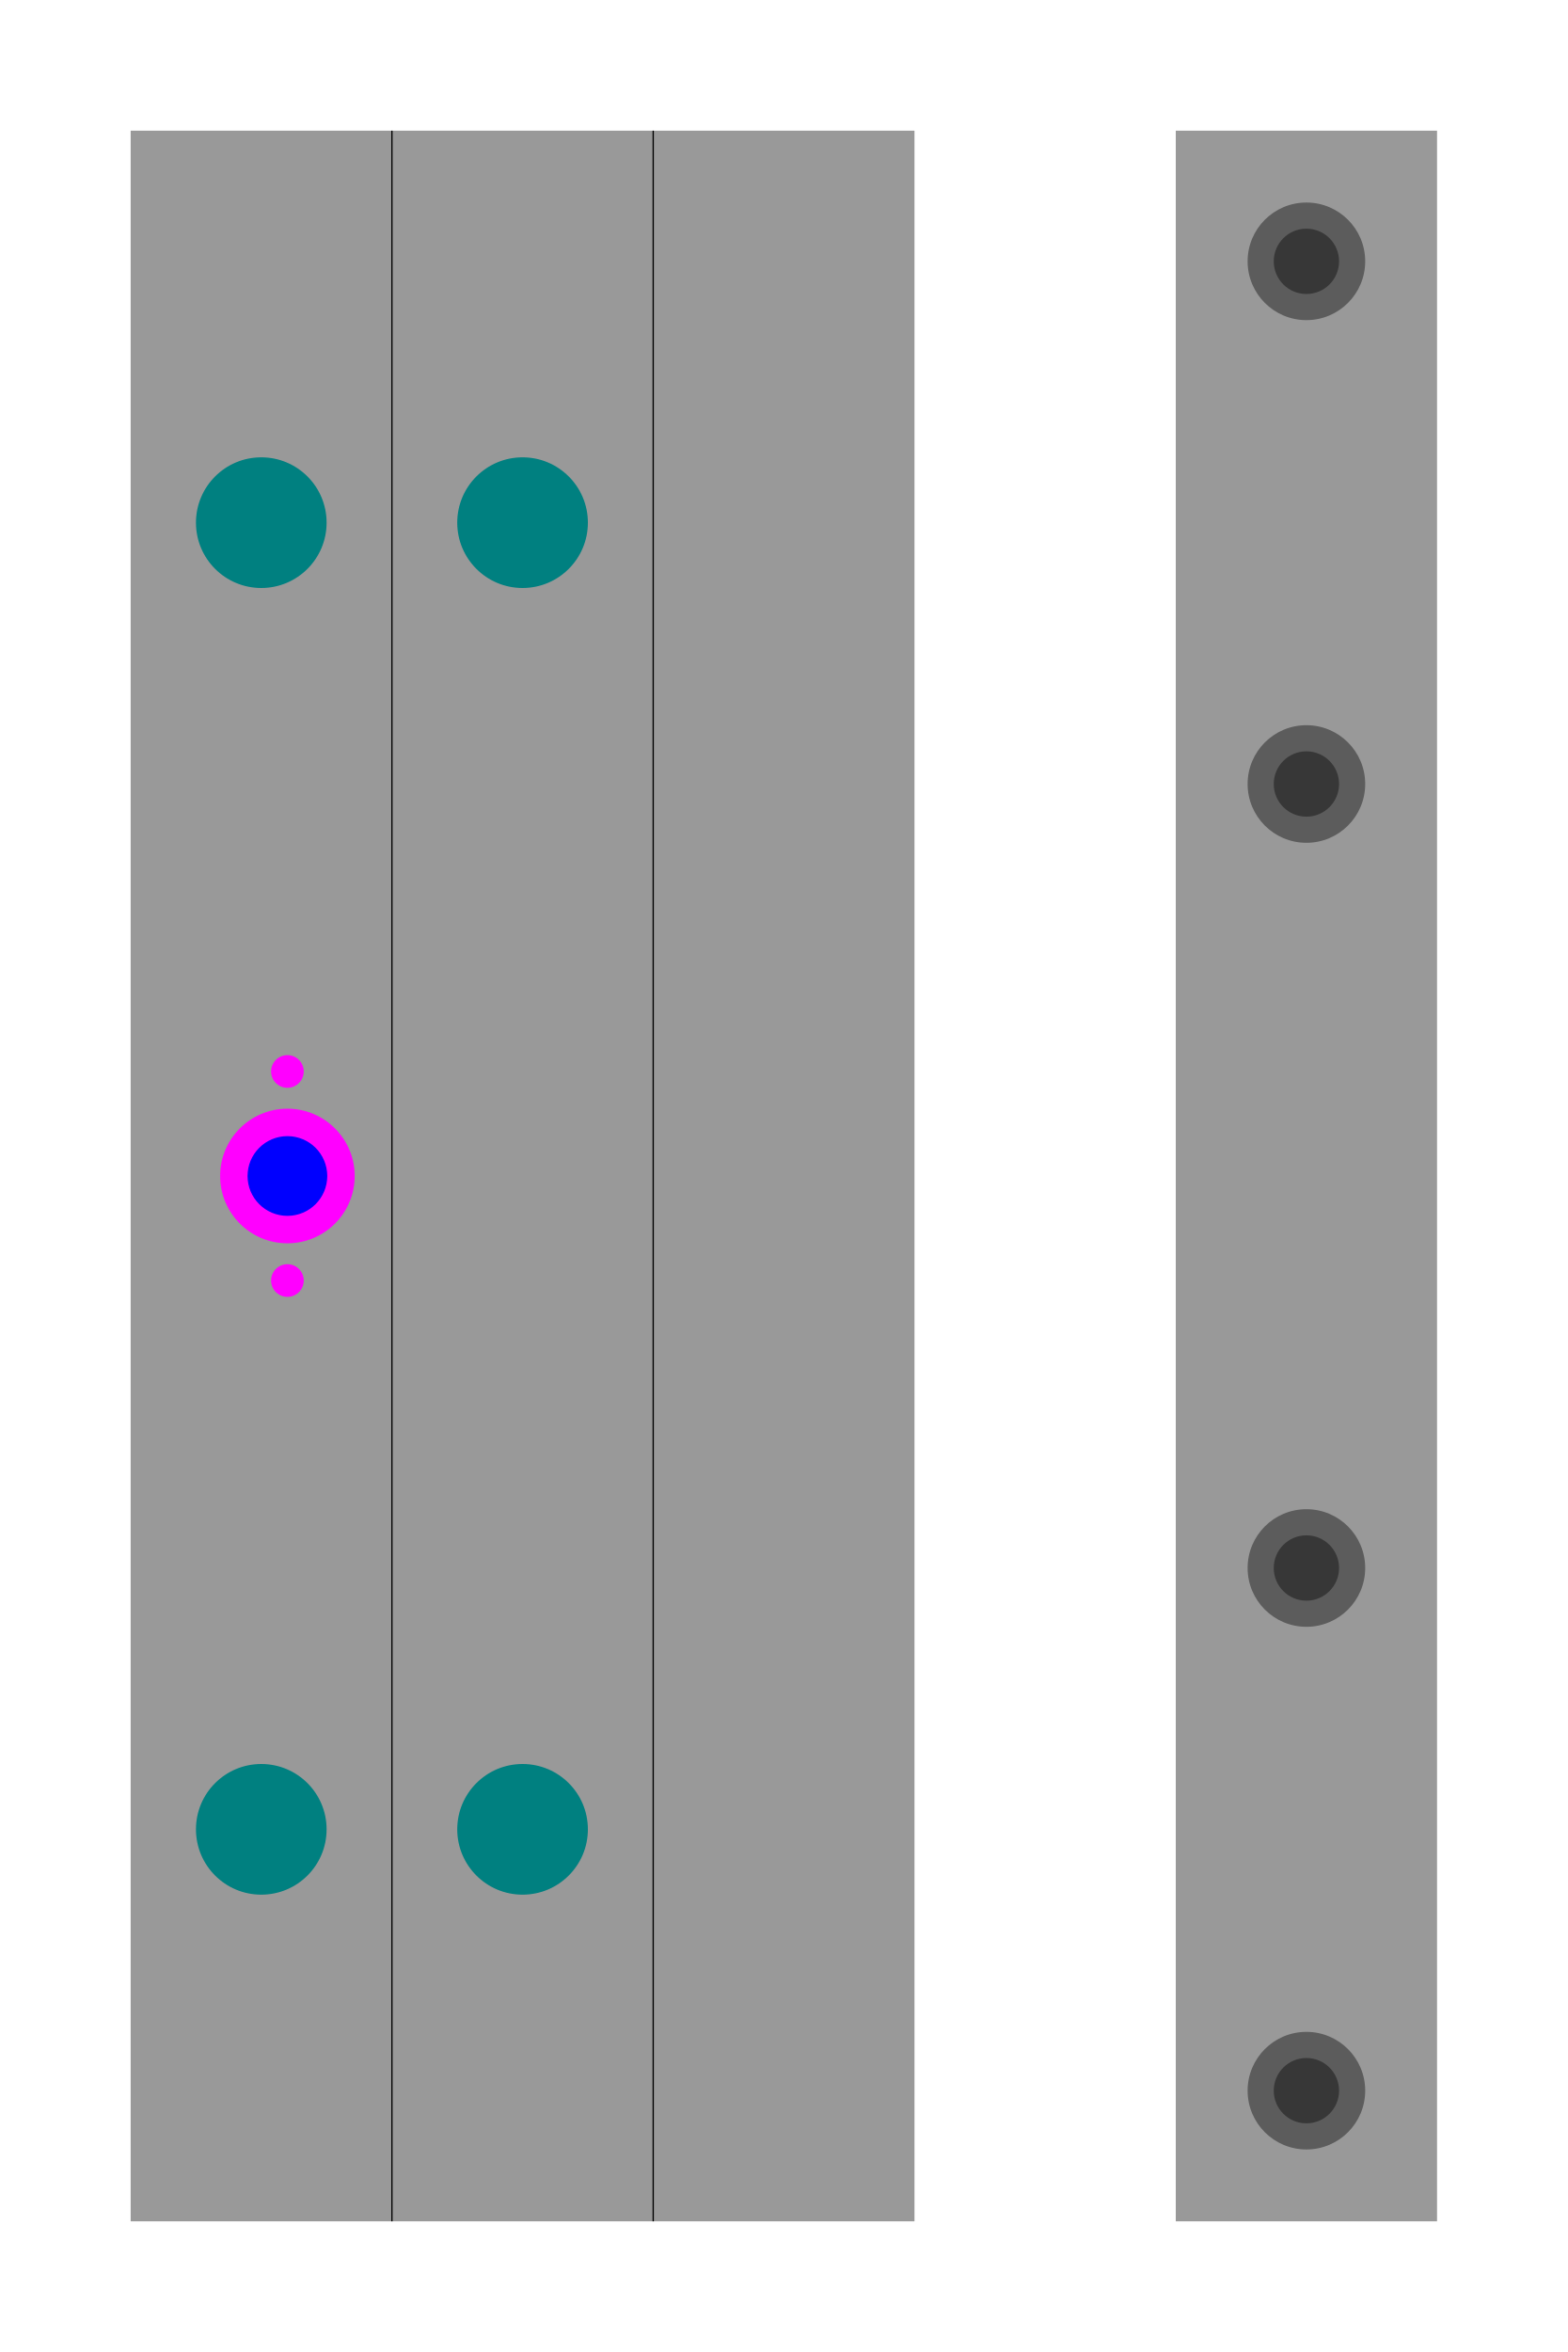
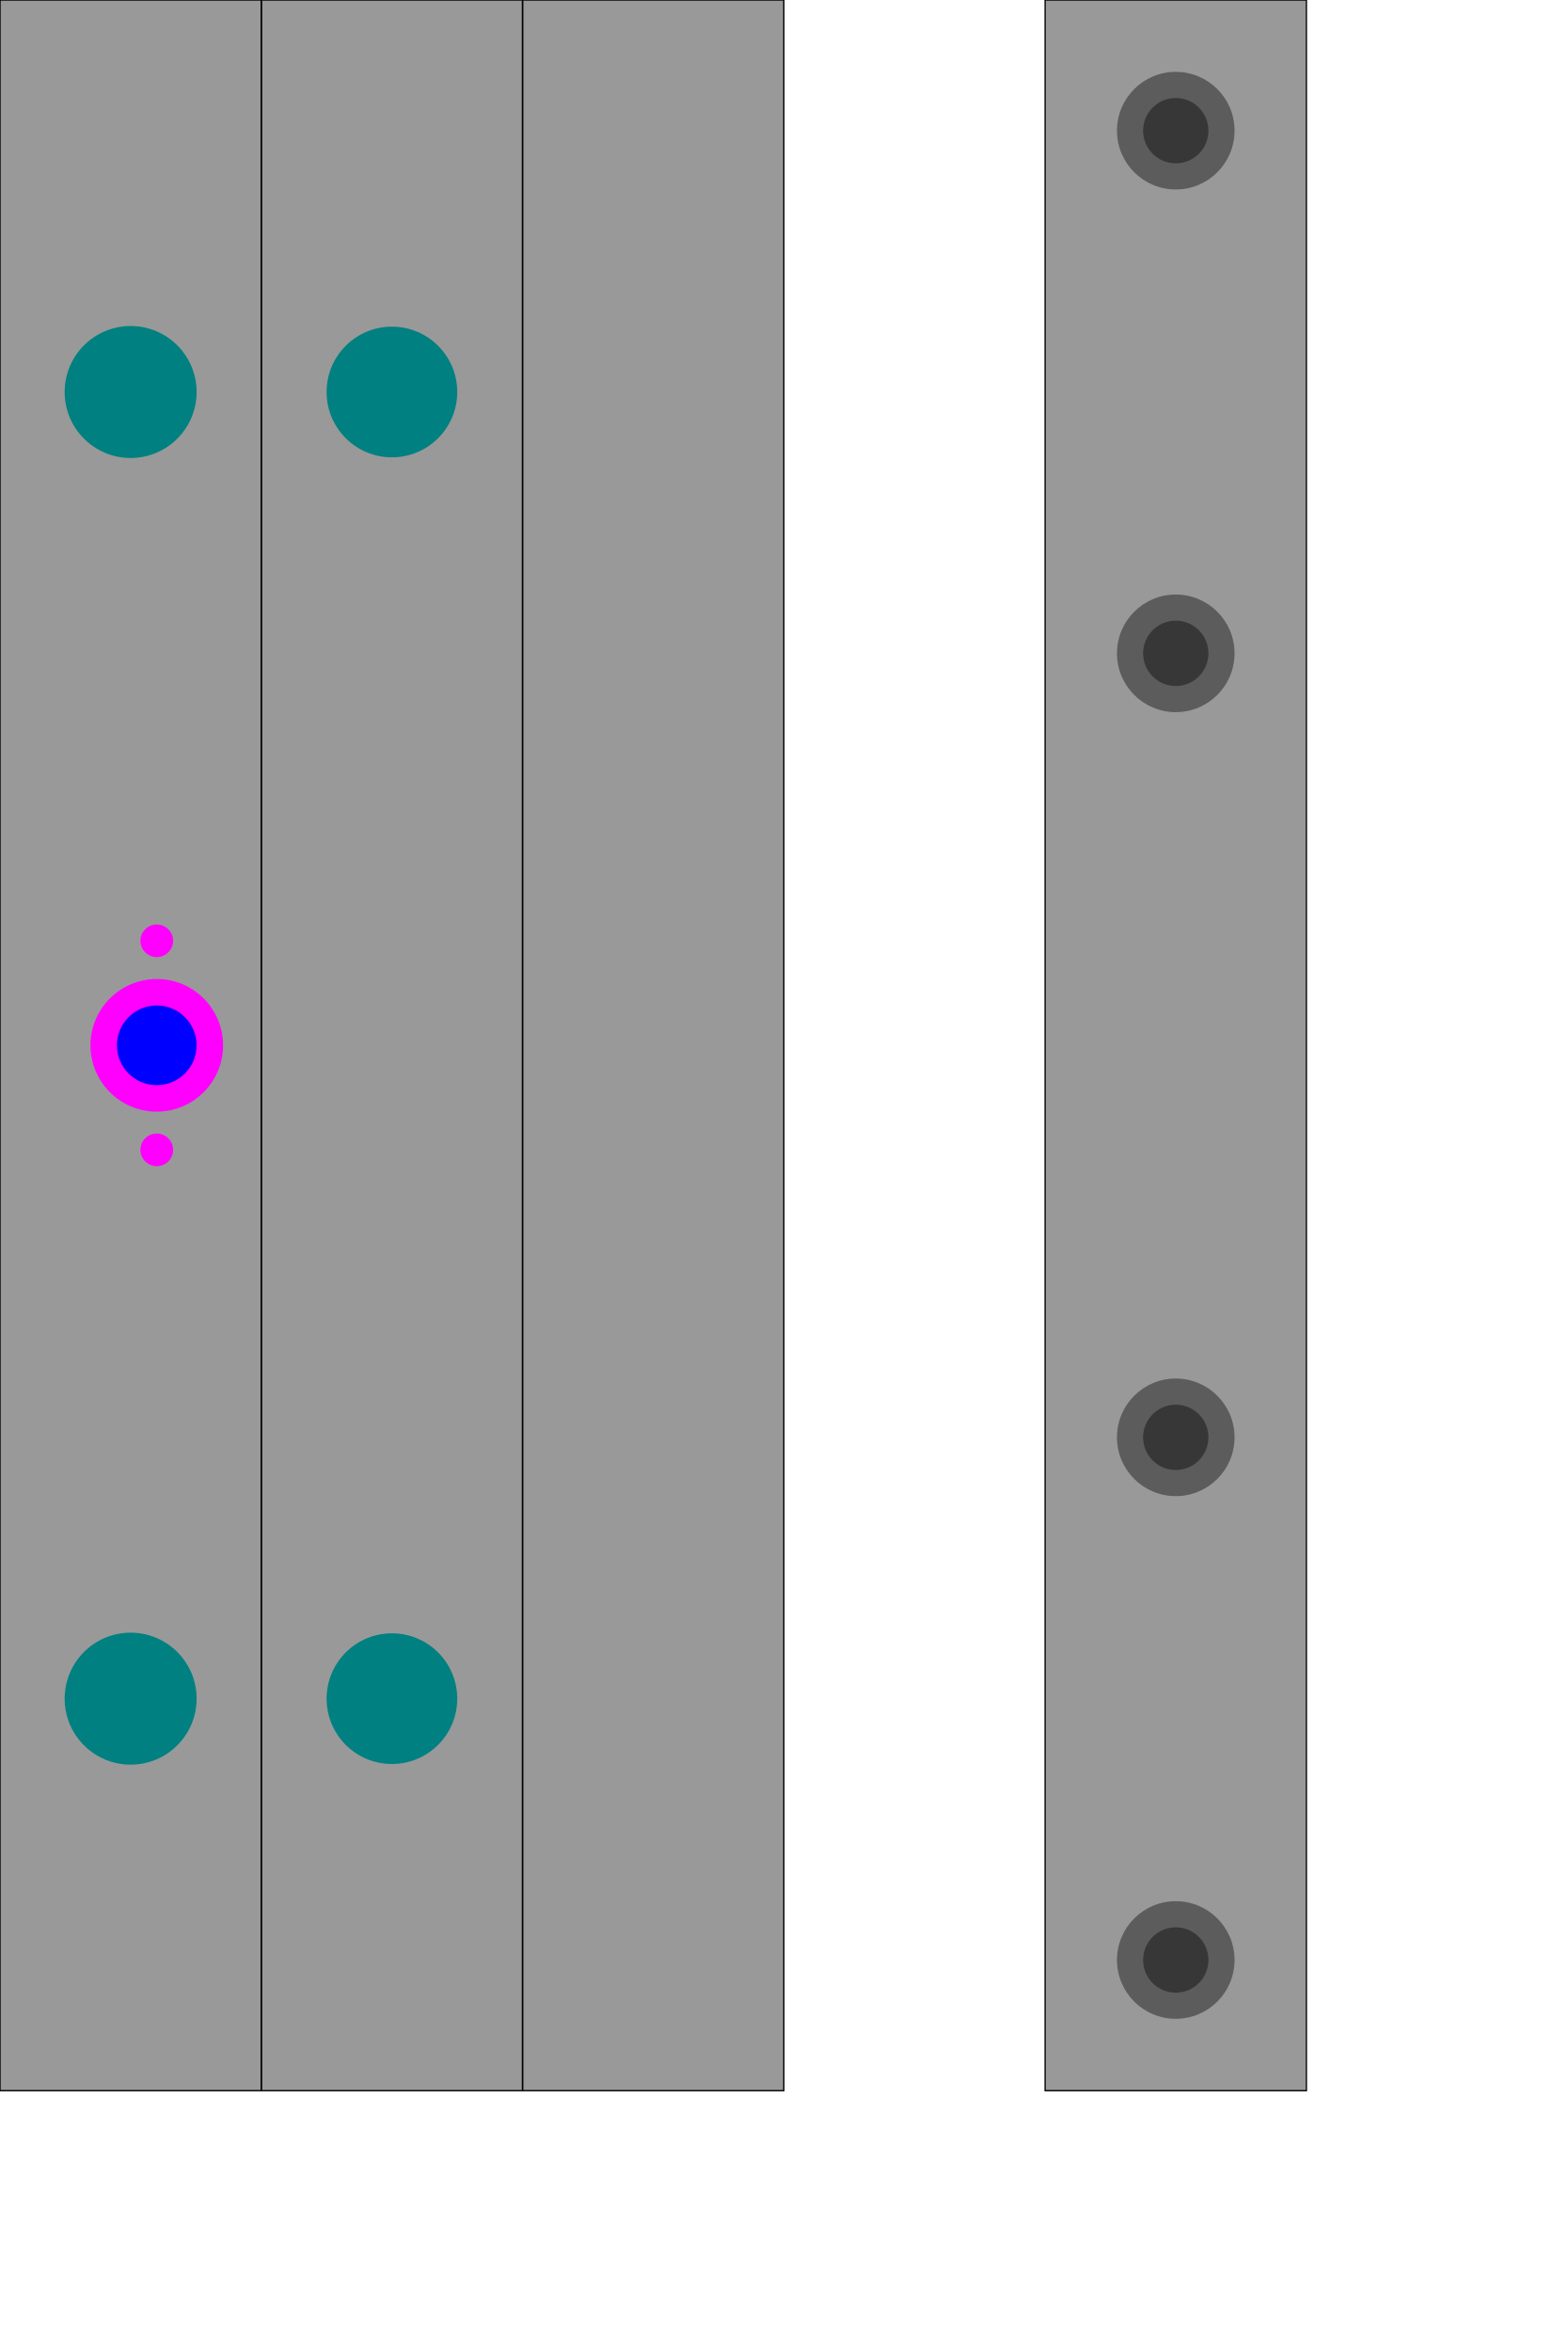
<svg xmlns="http://www.w3.org/2000/svg" version="1.1" width="120mm" height="180mm" viewBox="0 0 120 180" id="vise1-1419">
  <g id="root">
-     <rect id="three_parts_together" width="60.000" height="160.000" x="10.000" y="10.000" rx="0.000" ry="0.000" style="fill:black;fill-opacity:0.4" />
-     <line id="part12" x1="30.000" y1="10.000" x2="30.000" y2="170.000" style="fill:none;stroke-width:0.1;stroke:black" />
-     <line id="part23" x1="50.000" y1="10.000" x2="50.000" y2="170.000" style="fill:none;stroke-width:0.1;stroke:black" />
-     <rect id="from_above" width="20.000" height="160.000" x="90.000" y="10.000" rx="0.000" ry="0.000" style="fill:black;fill-opacity:0.4" />
-     <circle id="part_1_shaft_hole_1_nc" cx="20.000" cy="40.000" r="5.000" style="fill:#008080;fill-opacity:1" />
-     <circle id="part_1_shaft_hole_2_nc" cx="20.000" cy="140.000" r="5.000" style="fill:#008080;fill-opacity:1" />
-     <circle id="part_2_shaft_pocket_1_nc" cx="40.000" cy="40.000" r="5.000" style="fill:#008080;fill-opacity:1" />
-     <circle id="part_2_shaft_pocket_2_nc" cx="40.000" cy="140.000" r="5.000" style="fill:#008080;fill-opacity:1" />
+     <rect id="part1" width="20.000" height="160.000" x="0.000" y="0.000" rx="0.000" ry="0.000" style="fill:black;fill-opacity:0.4;stroke-width:0.1;stroke:black" />
+     <rect id="part2" width="20.000" height="160.000" x="20.000" y="0.000" rx="0.000" ry="0.000" style="fill:black;fill-opacity:0.4;stroke-width:0.1;stroke:black" />
+     <rect id="part3" width="20.000" height="160.000" x="40.000" y="0.000" rx="0.000" ry="0.000" style="fill:black;fill-opacity:0.4;stroke-width:0.1;stroke:black" />
+     <rect id="part3_from_above" width="20.000" height="160.000" x="80.000" y="0.000" rx="0.000" ry="0.000" style="fill:black;fill-opacity:0.4;stroke-width:0.1;stroke:black" />
+     <circle id="part_1_shaft_hole_A" cx="10.000" cy="30.000" r="5.050" style="fill:#008080;fill-opacity:1" />
+     <circle id="part_1_shaft_hole_B" cx="10.000" cy="130.000" r="5.050" style="fill:#008080;fill-opacity:1" />
+     <circle id="part_2_shaft_pocket_A" cx="30.000" cy="30.000" r="5.000" style="fill:#008080;fill-opacity:1" />
+     <circle id="part_2_shaft_pocket_B" cx="30.000" cy="130.000" r="5.000" style="fill:#008080;fill-opacity:1" />
    <g id="backlash">
-       <circle id="backlash_item_hole" cx="22.000" cy="90.000" r="5.150" style="fill:#ff00ff;fill-opacity:1" />
-       <circle id="backlash_item_screw_3.0mm_E" cx="22.000" cy="98.000" r="1.250" style="fill:#ff00ff;fill-opacity:1" />
-       <circle id="backlash_item_screw_3.0mm_W" cx="22.000" cy="82.000" r="1.250" style="fill:#ff00ff;fill-opacity:1" />
-       <circle id="reference" cx="22.000" cy="90.000" r="3.000" style="fill:blue;stroke-width:0.1;stroke:blue" />
+       <circle id="leadscrew_hole" cx="12.000" cy="80.000" r="5.075" style="fill:#ff00ff;fill-opacity:1" />
+       <circle id="backlash_item_screw_3.0mm_A" cx="12.000" cy="88.000" r="1.250" style="fill:#ff00ff;fill-opacity:1" />
+       <circle id="backlash_item_screw_3.0mm_B" cx="12.000" cy="72.000" r="1.250" style="fill:#ff00ff;fill-opacity:1" />
+       <circle id="leadscrew" cx="12.000" cy="80.000" r="3.000" style="fill:blue;stroke-width:0.1;stroke:blue" />
    </g>
-     <g id="fixing_screws_holes">
-       <circle id="hole1-5mm" cx="100.000" cy="20.000" r="2.500" style="fill:black;fill-opacity:0.4" />
-       <circle id="hole2-5mm" cx="100.000" cy="60.000" r="2.500" style="fill:black;fill-opacity:0.4" />
-       <circle id="hole3-5mm" cx="100.000" cy="120.000" r="2.500" style="fill:black;fill-opacity:0.4" />
-       <circle id="hole4-5mm" cx="100.000" cy="160.000" r="2.500" style="fill:black;fill-opacity:0.4" />
-       <circle id="pocket1-9mm" cx="100.000" cy="20.000" r="4.500" style="fill:black;fill-opacity:0.4" />
-       <circle id="pocket2-9mm" cx="100.000" cy="60.000" r="4.500" style="fill:black;fill-opacity:0.4" />
-       <circle id="pocket3-9mm" cx="100.000" cy="120.000" r="4.500" style="fill:black;fill-opacity:0.4" />
-       <circle id="pocket4-9mm" cx="100.000" cy="160.000" r="4.500" style="fill:black;fill-opacity:0.4" />
+     <g id="parts_1_3_fixing_screws_holes">
+       <circle id="hole1-5mm" cx="90.000" cy="10.000" r="2.500" style="fill:black;fill-opacity:0.4" />
+       <circle id="hole2-5mm" cx="90.000" cy="50.000" r="2.500" style="fill:black;fill-opacity:0.4" />
+       <circle id="hole3-5mm" cx="90.000" cy="110.000" r="2.500" style="fill:black;fill-opacity:0.4" />
+       <circle id="hole4-5mm" cx="90.000" cy="150.000" r="2.500" style="fill:black;fill-opacity:0.4" />
+       <circle id="pocket1-9mm" cx="90.000" cy="10.000" r="4.500" style="fill:black;fill-opacity:0.4" />
+       <circle id="pocket2-9mm" cx="90.000" cy="50.000" r="4.500" style="fill:black;fill-opacity:0.4" />
+       <circle id="pocket3-9mm" cx="90.000" cy="110.000" r="4.500" style="fill:black;fill-opacity:0.4" />
+       <circle id="pocket4-9mm" cx="90.000" cy="150.000" r="4.500" style="fill:black;fill-opacity:0.4" />
    </g>
  </g>
</svg>
